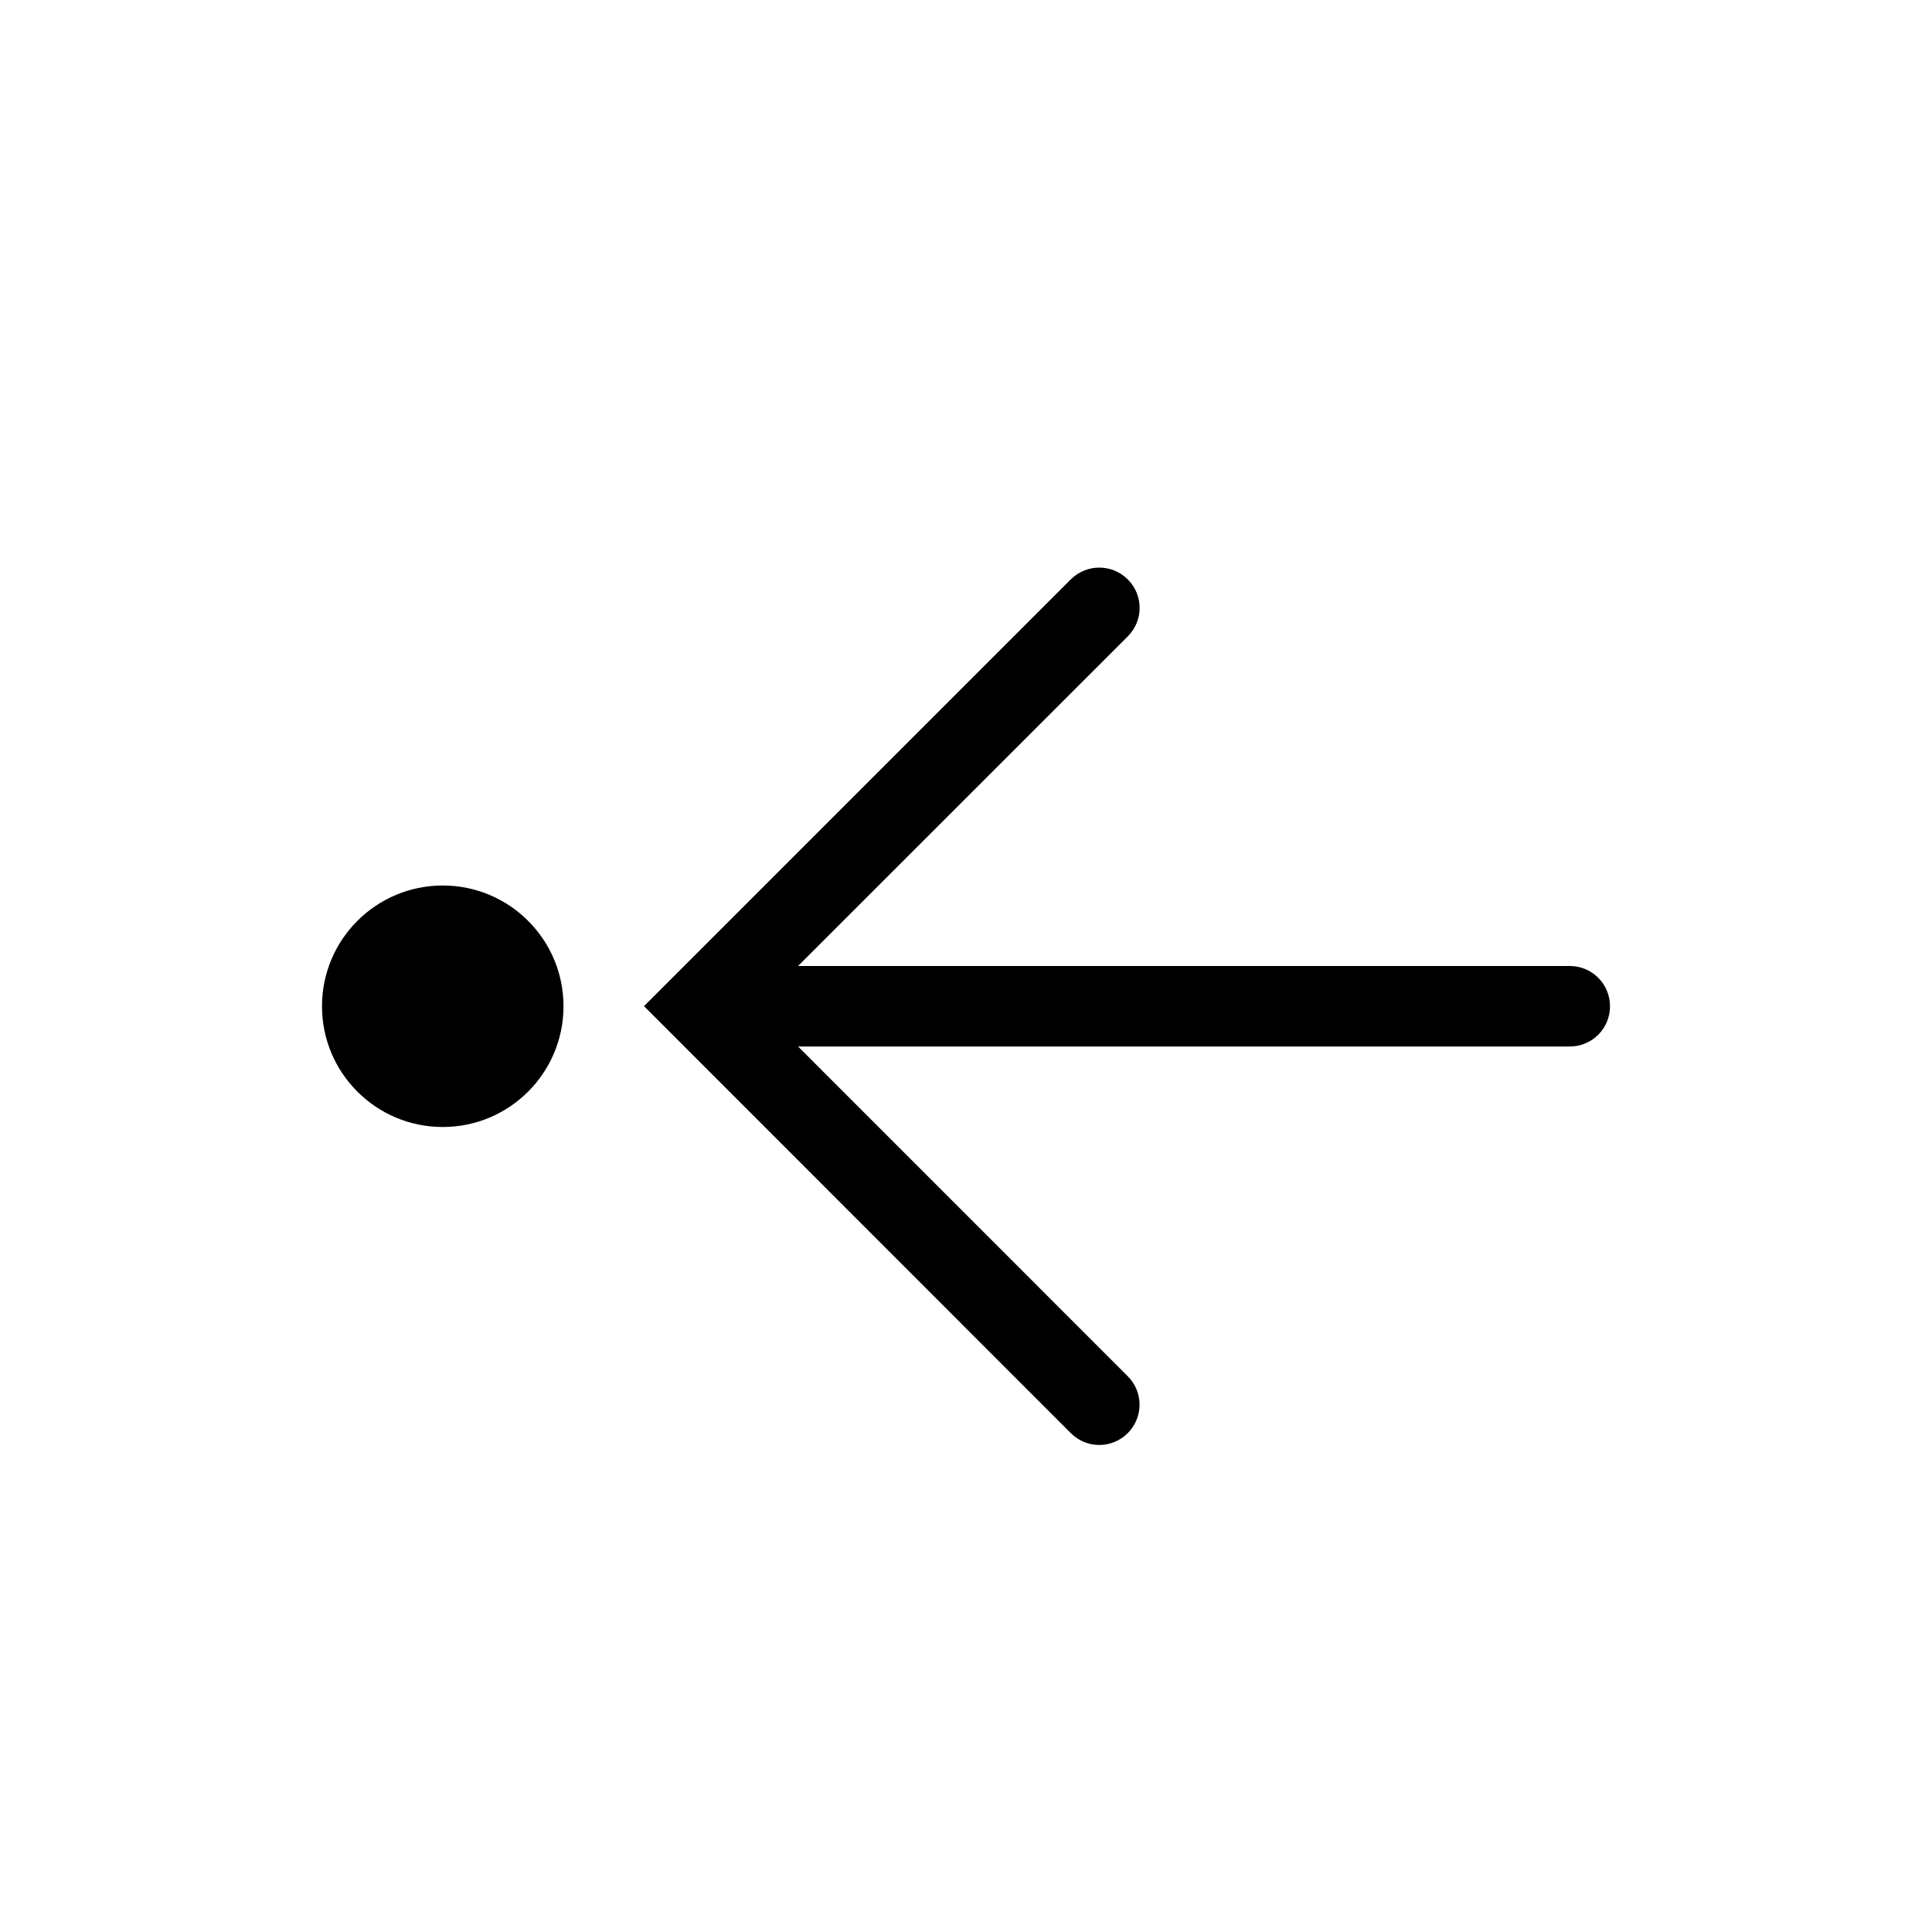
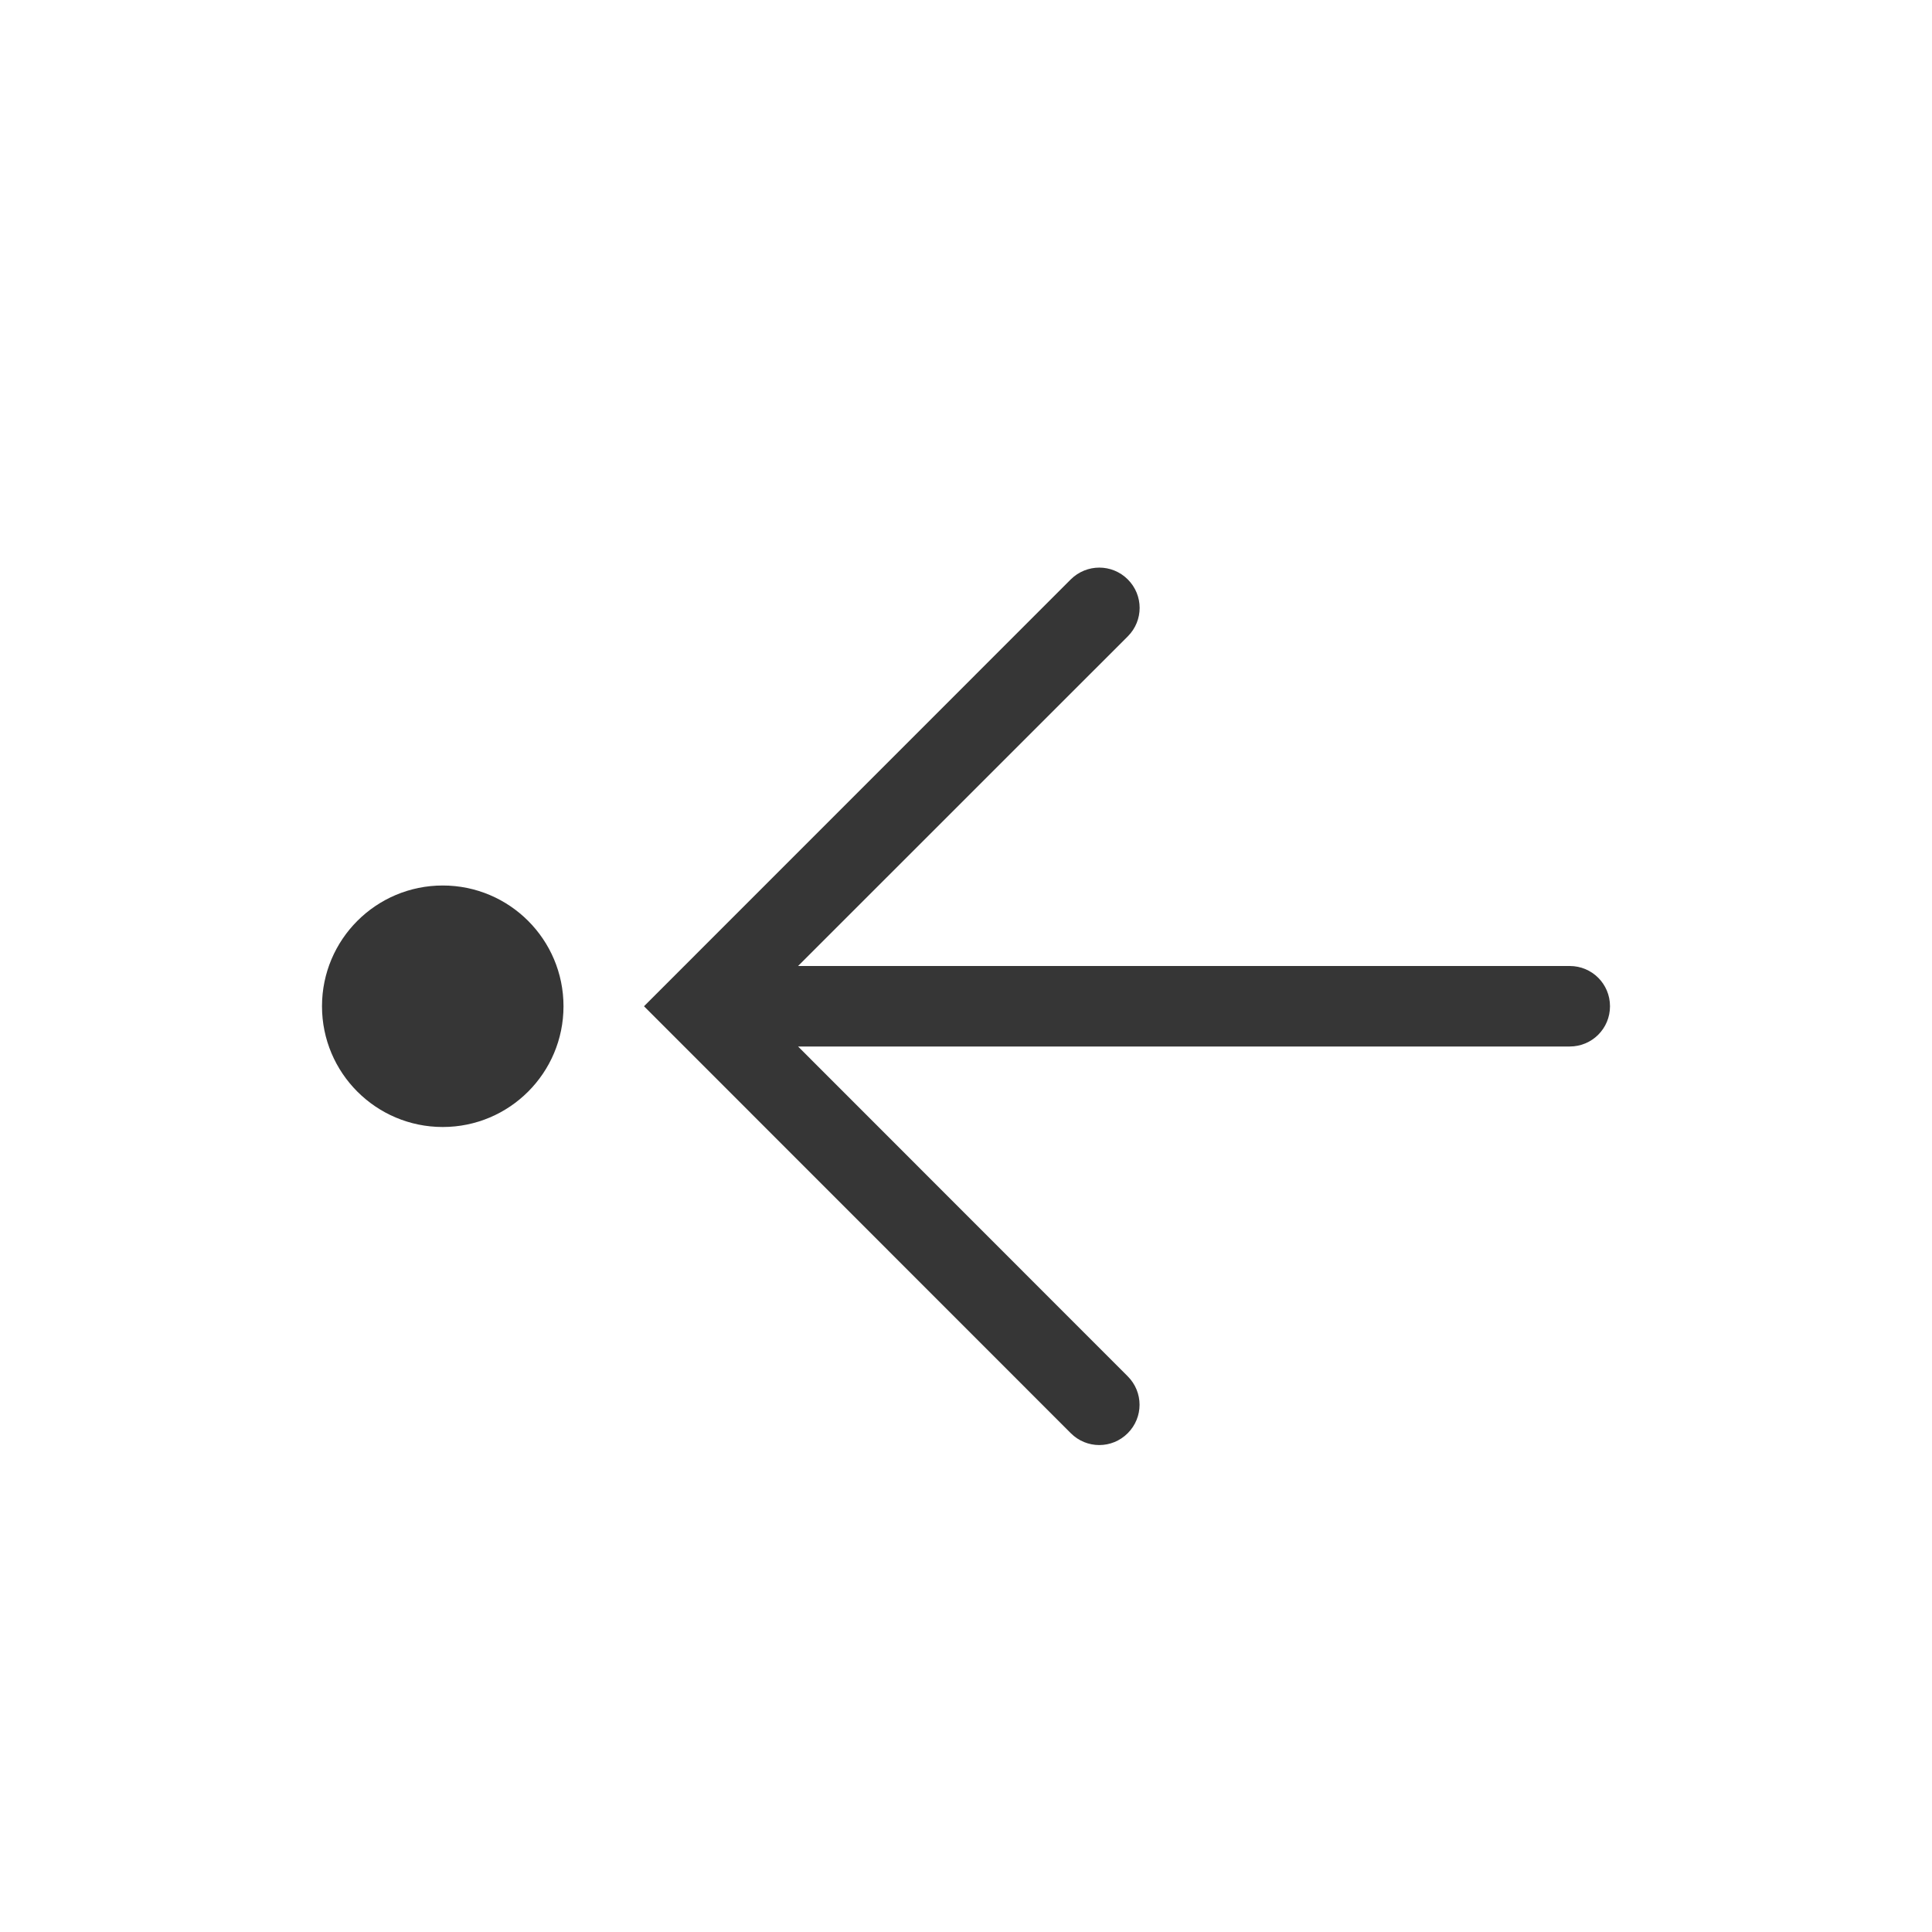
<svg xmlns="http://www.w3.org/2000/svg" width="24" height="24" viewBox="0 0 24 24" version="1.1" id="svg5">
-   <defs id="defs2" />
-   <path d="m 13.656,7.051 c -0.128,-7e-7 -0.256,0.049 -0.354,0.146 l -5.302,5.302 5.302,5.304 c 0.196,0.196 0.511,0.196 0.707,0 0.196,-0.196 0.196,-0.511 0,-0.707 L 9.914,13 h 9.586 c 0.277,0 0.5,-0.223 0.5,-0.5 0,-0.277 -0.223,-0.5 -0.5,-0.5 H 9.914 L 14.01,7.905 c 0.196,-0.196 0.196,-0.511 0,-0.707 C 13.912,7.1 13.784,7.051 13.656,7.051 Z" style="stroke-width:2;stroke-linecap:round;stroke-linejoin:round" id="path510" />
-   <circle style="stroke-width:2;stroke-linecap:round;stroke-linejoin:round" id="path679" cx="5.5" cy="-12.5" r="1.5" transform="scale(1,-1)" />
+   <defs id="defs2">
+     <style id="current-color-scheme" type="text/css">
+       .ColorScheme-Text { color:#363636; }
+     </style>
+   </defs>
+   <path d="m 13.656,7.051 c -0.128,-7e-7 -0.256,0.049 -0.354,0.146 L 8,12.5 l 5.302,5.304 c 0.196,0.196 0.511,0.196 0.707,0 0.196,-0.196 0.196,-0.511 0,-0.707 L 9.914,13 H 19.5 c 0.277,0 0.5,-0.223 0.5,-0.5 0,-0.277 -0.223,-0.5 -0.5,-0.5 H 9.914 L 14.01,7.905 c 0.196,-0.196 0.196,-0.511 0,-0.707 C 13.912,7.1 13.784,7.051 13.656,7.051 Z" style="fill:currentColor;stroke-width:2;stroke-linecap:round;stroke-linejoin:round" class="ColorScheme-Text" id="path510" />
+   <circle style="fill:currentColor;stroke-width:2;stroke-linecap:round;stroke-linejoin:round" class="ColorScheme-Text" id="path679" cx="5.5" cy="-12.5" r="1.5" transform="scale(1,-1)" />
</svg>
